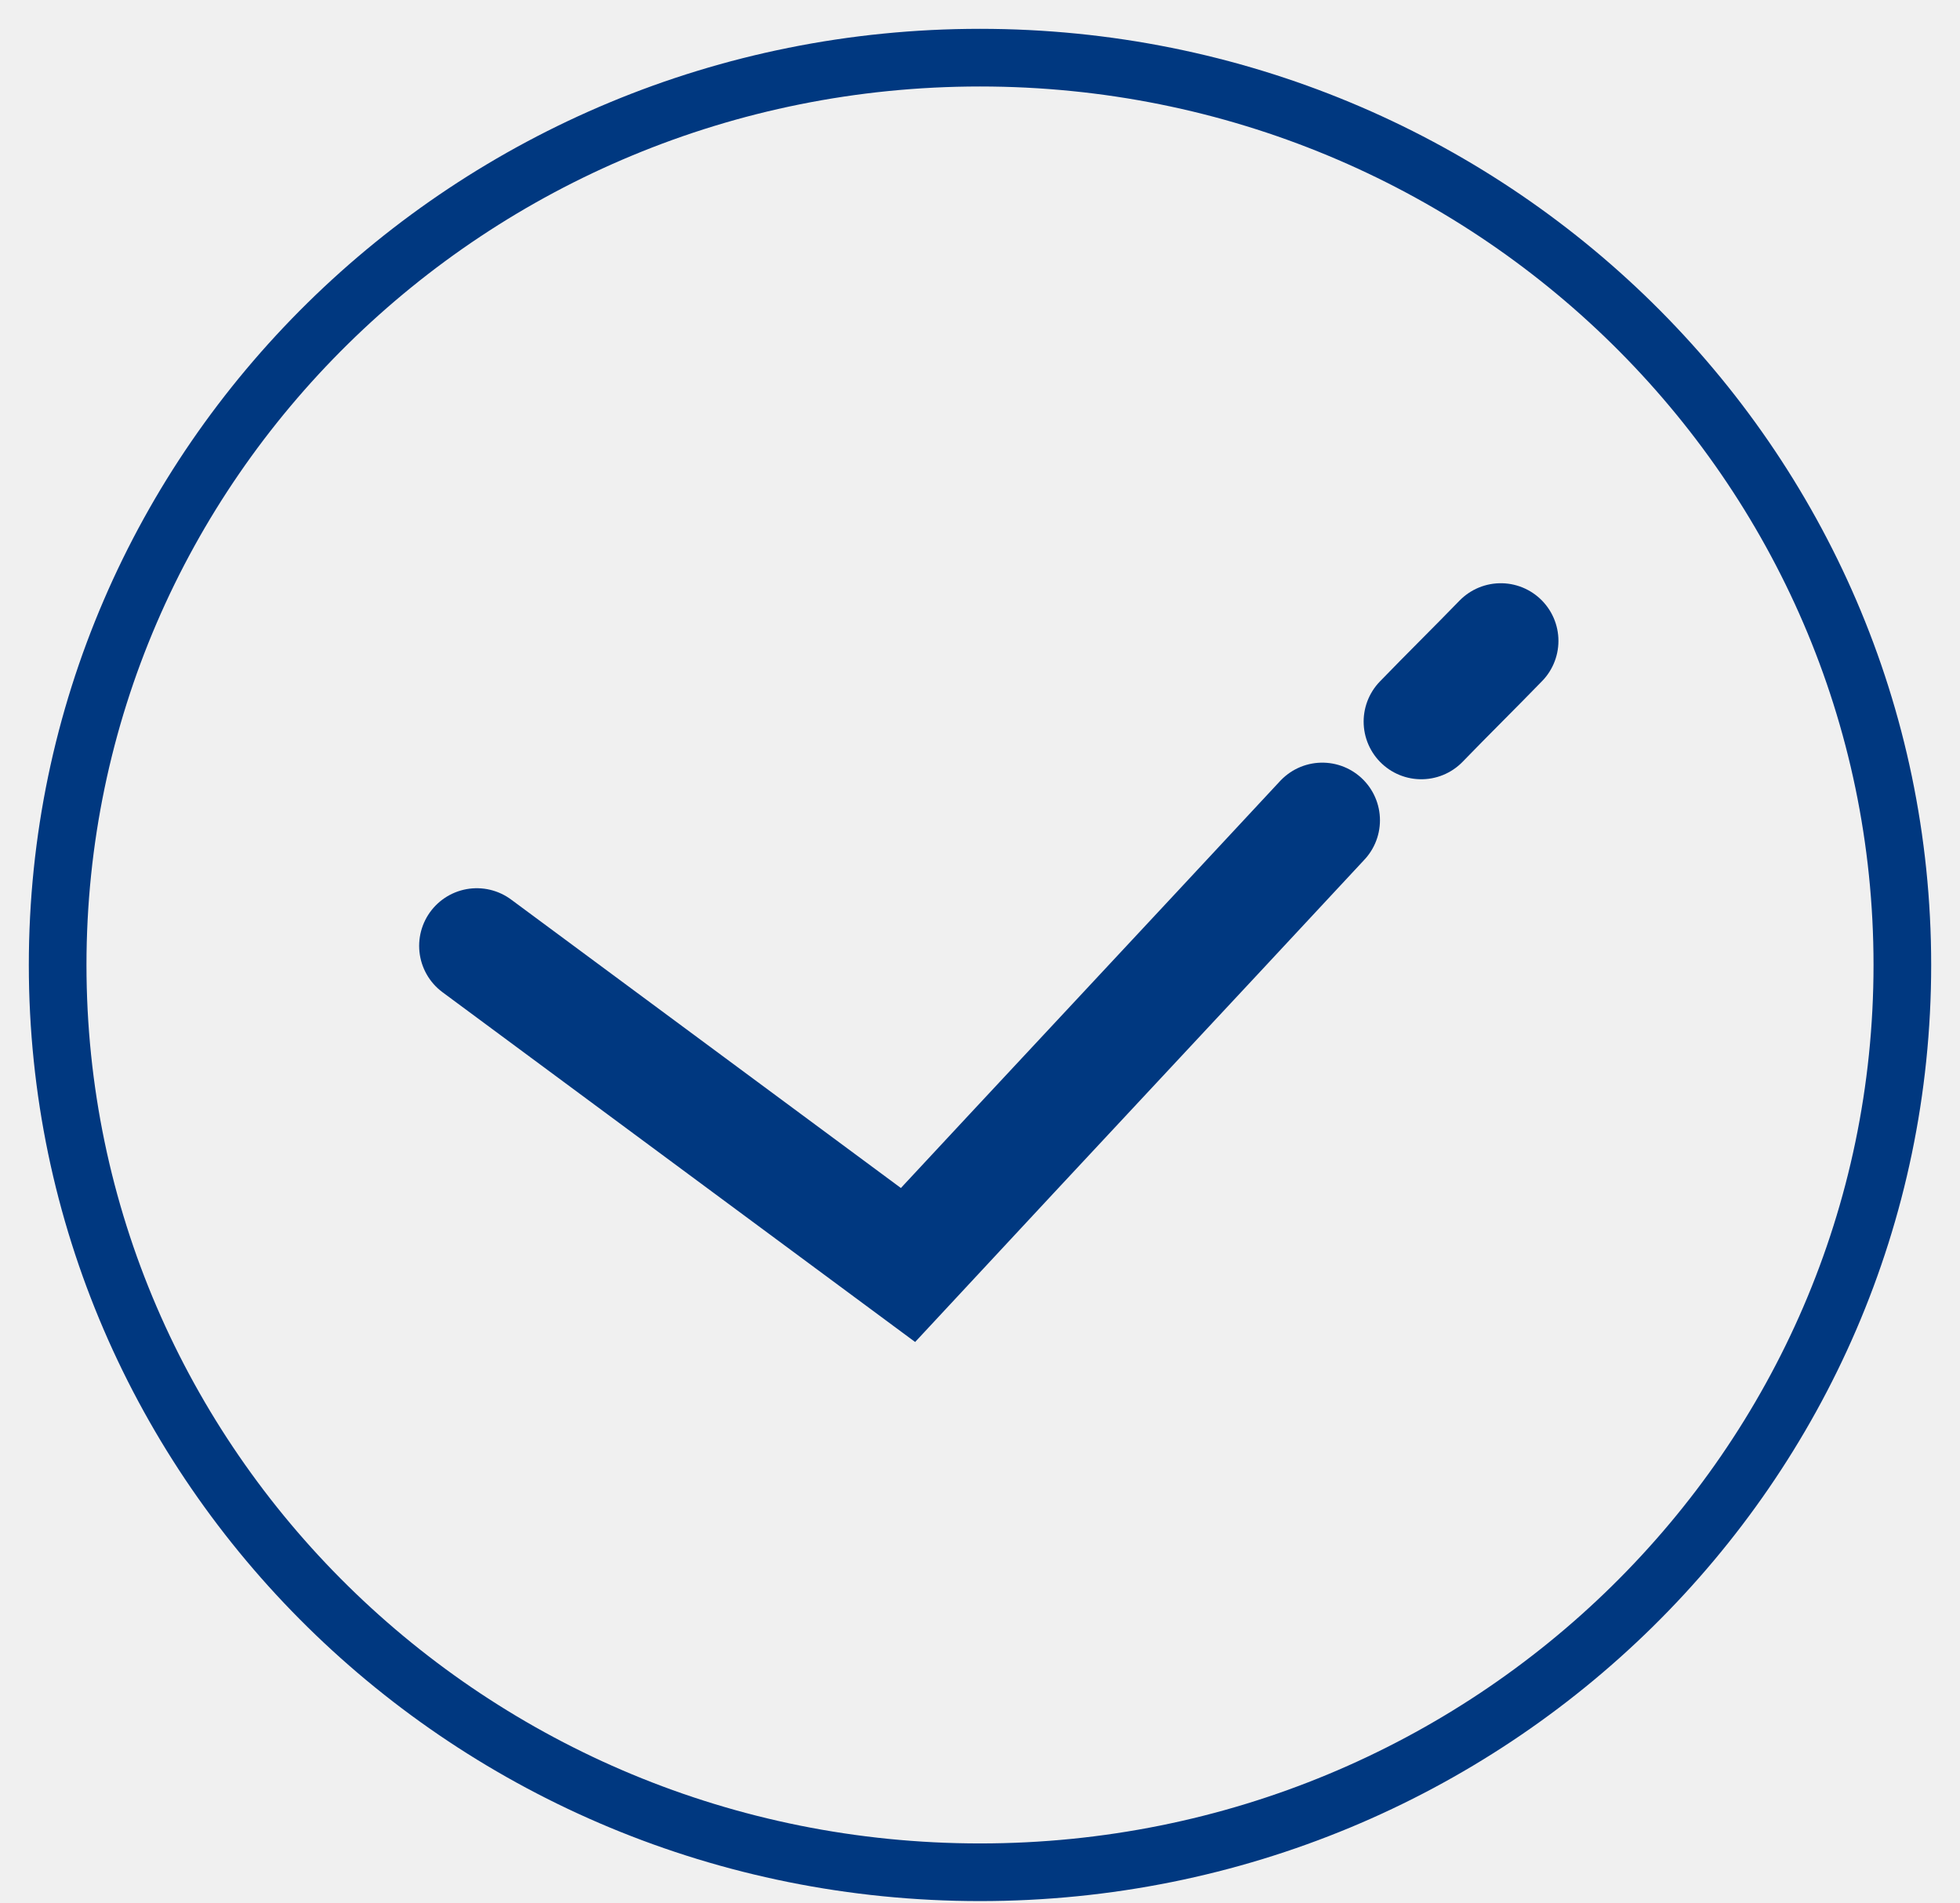
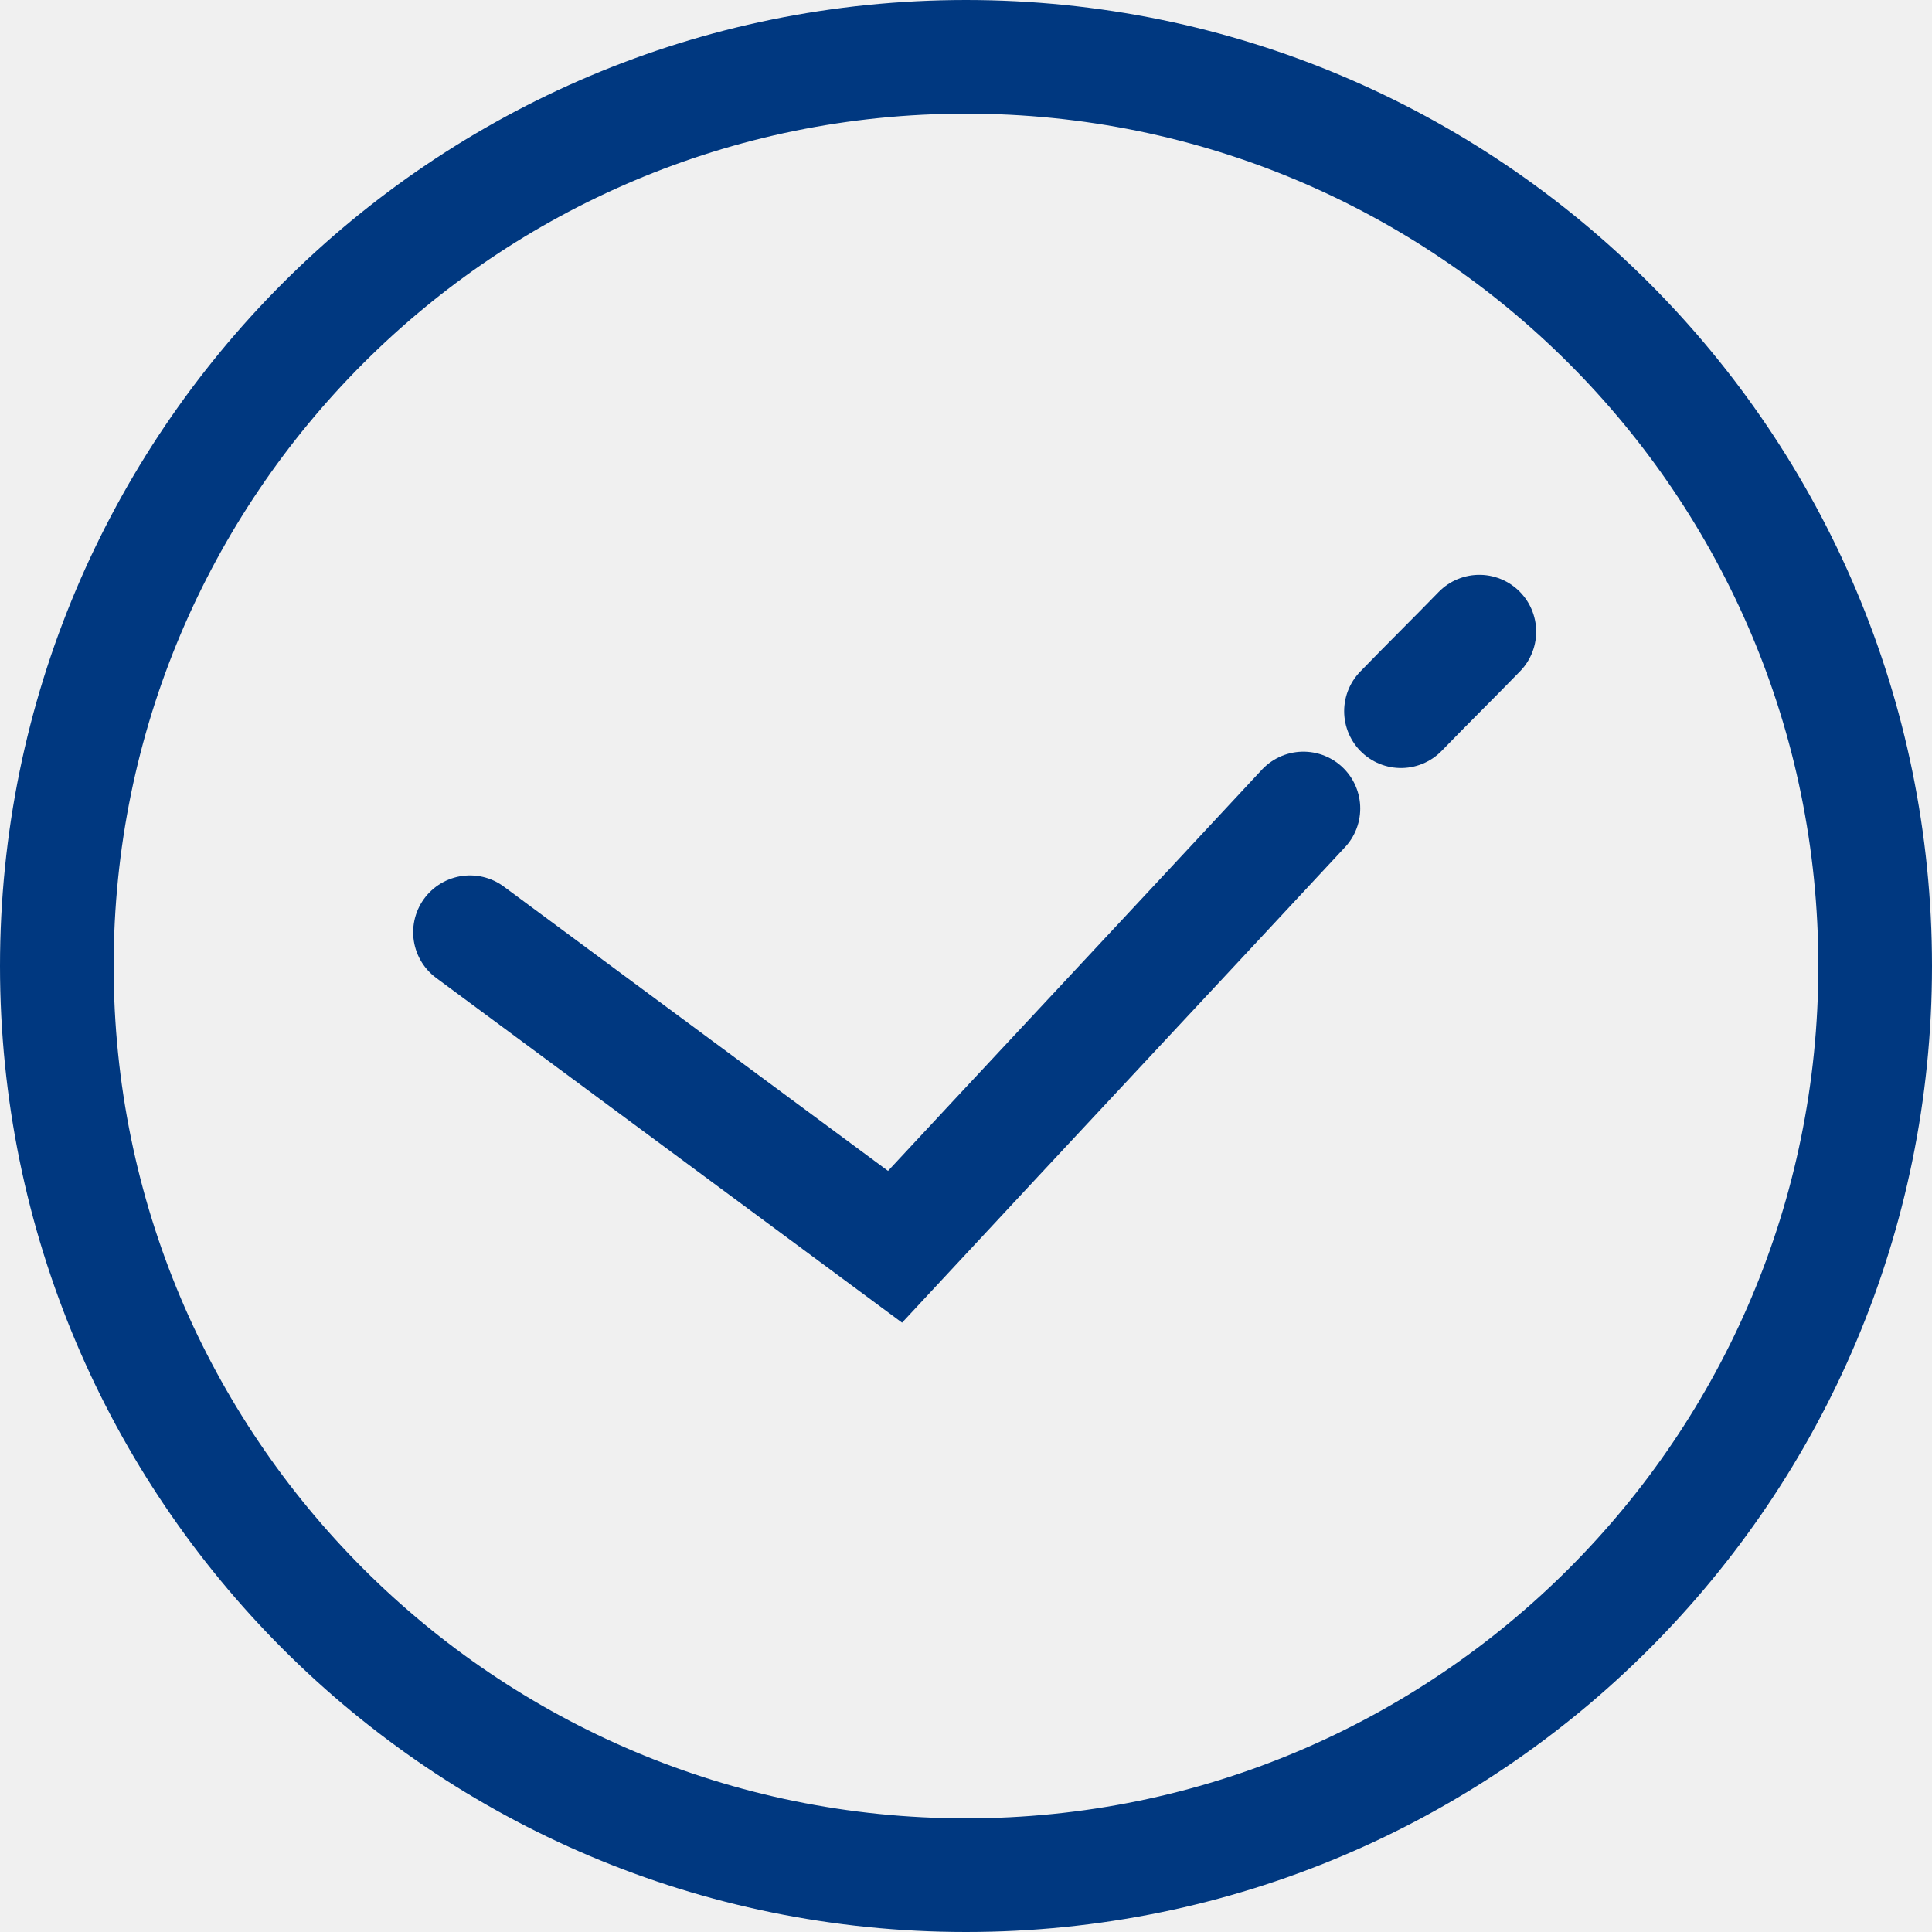
- <svg xmlns="http://www.w3.org/2000/svg" width="34" height="33" viewBox="0 0 34 33" fill="none">
-   <path d="M17 32.474C25.837 32.474 33 25.428 33 16.737C33 8.046 25.837 1 17 1C8.163 1 1 8.046 1 16.737C1 25.428 8.163 32.474 17 32.474Z" stroke="#003880" stroke-miterlimit="10" />
+ <svg xmlns="http://www.w3.org/2000/svg" width="34" height="34" viewBox="0 0 34 34" fill="none">
+   <path d="M17 33C25.837 33 33 25.837 33 17C33 8.163 25.837 1 17 1C8.163 1 1 8.163 1 17C1 25.837 8.163 33 17 33Z" stroke="#003880" stroke-width="2" stroke-miterlimit="10" />
  <path d="M8.271 16.406L15.751 21.941C18.147 19.363 20.542 16.806 22.938 14.228" stroke="#003880" stroke-width="2" stroke-miterlimit="10" stroke-linecap="round" />
  <path d="M24.655 12.516C25.107 12.049 25.582 11.582 26.034 11.116L24.655 12.516Z" fill="white" />
  <path d="M24.655 12.516C25.107 12.049 25.582 11.582 26.034 11.116" stroke="#003880" stroke-width="2" stroke-miterlimit="10" stroke-linecap="round" />
</svg>
